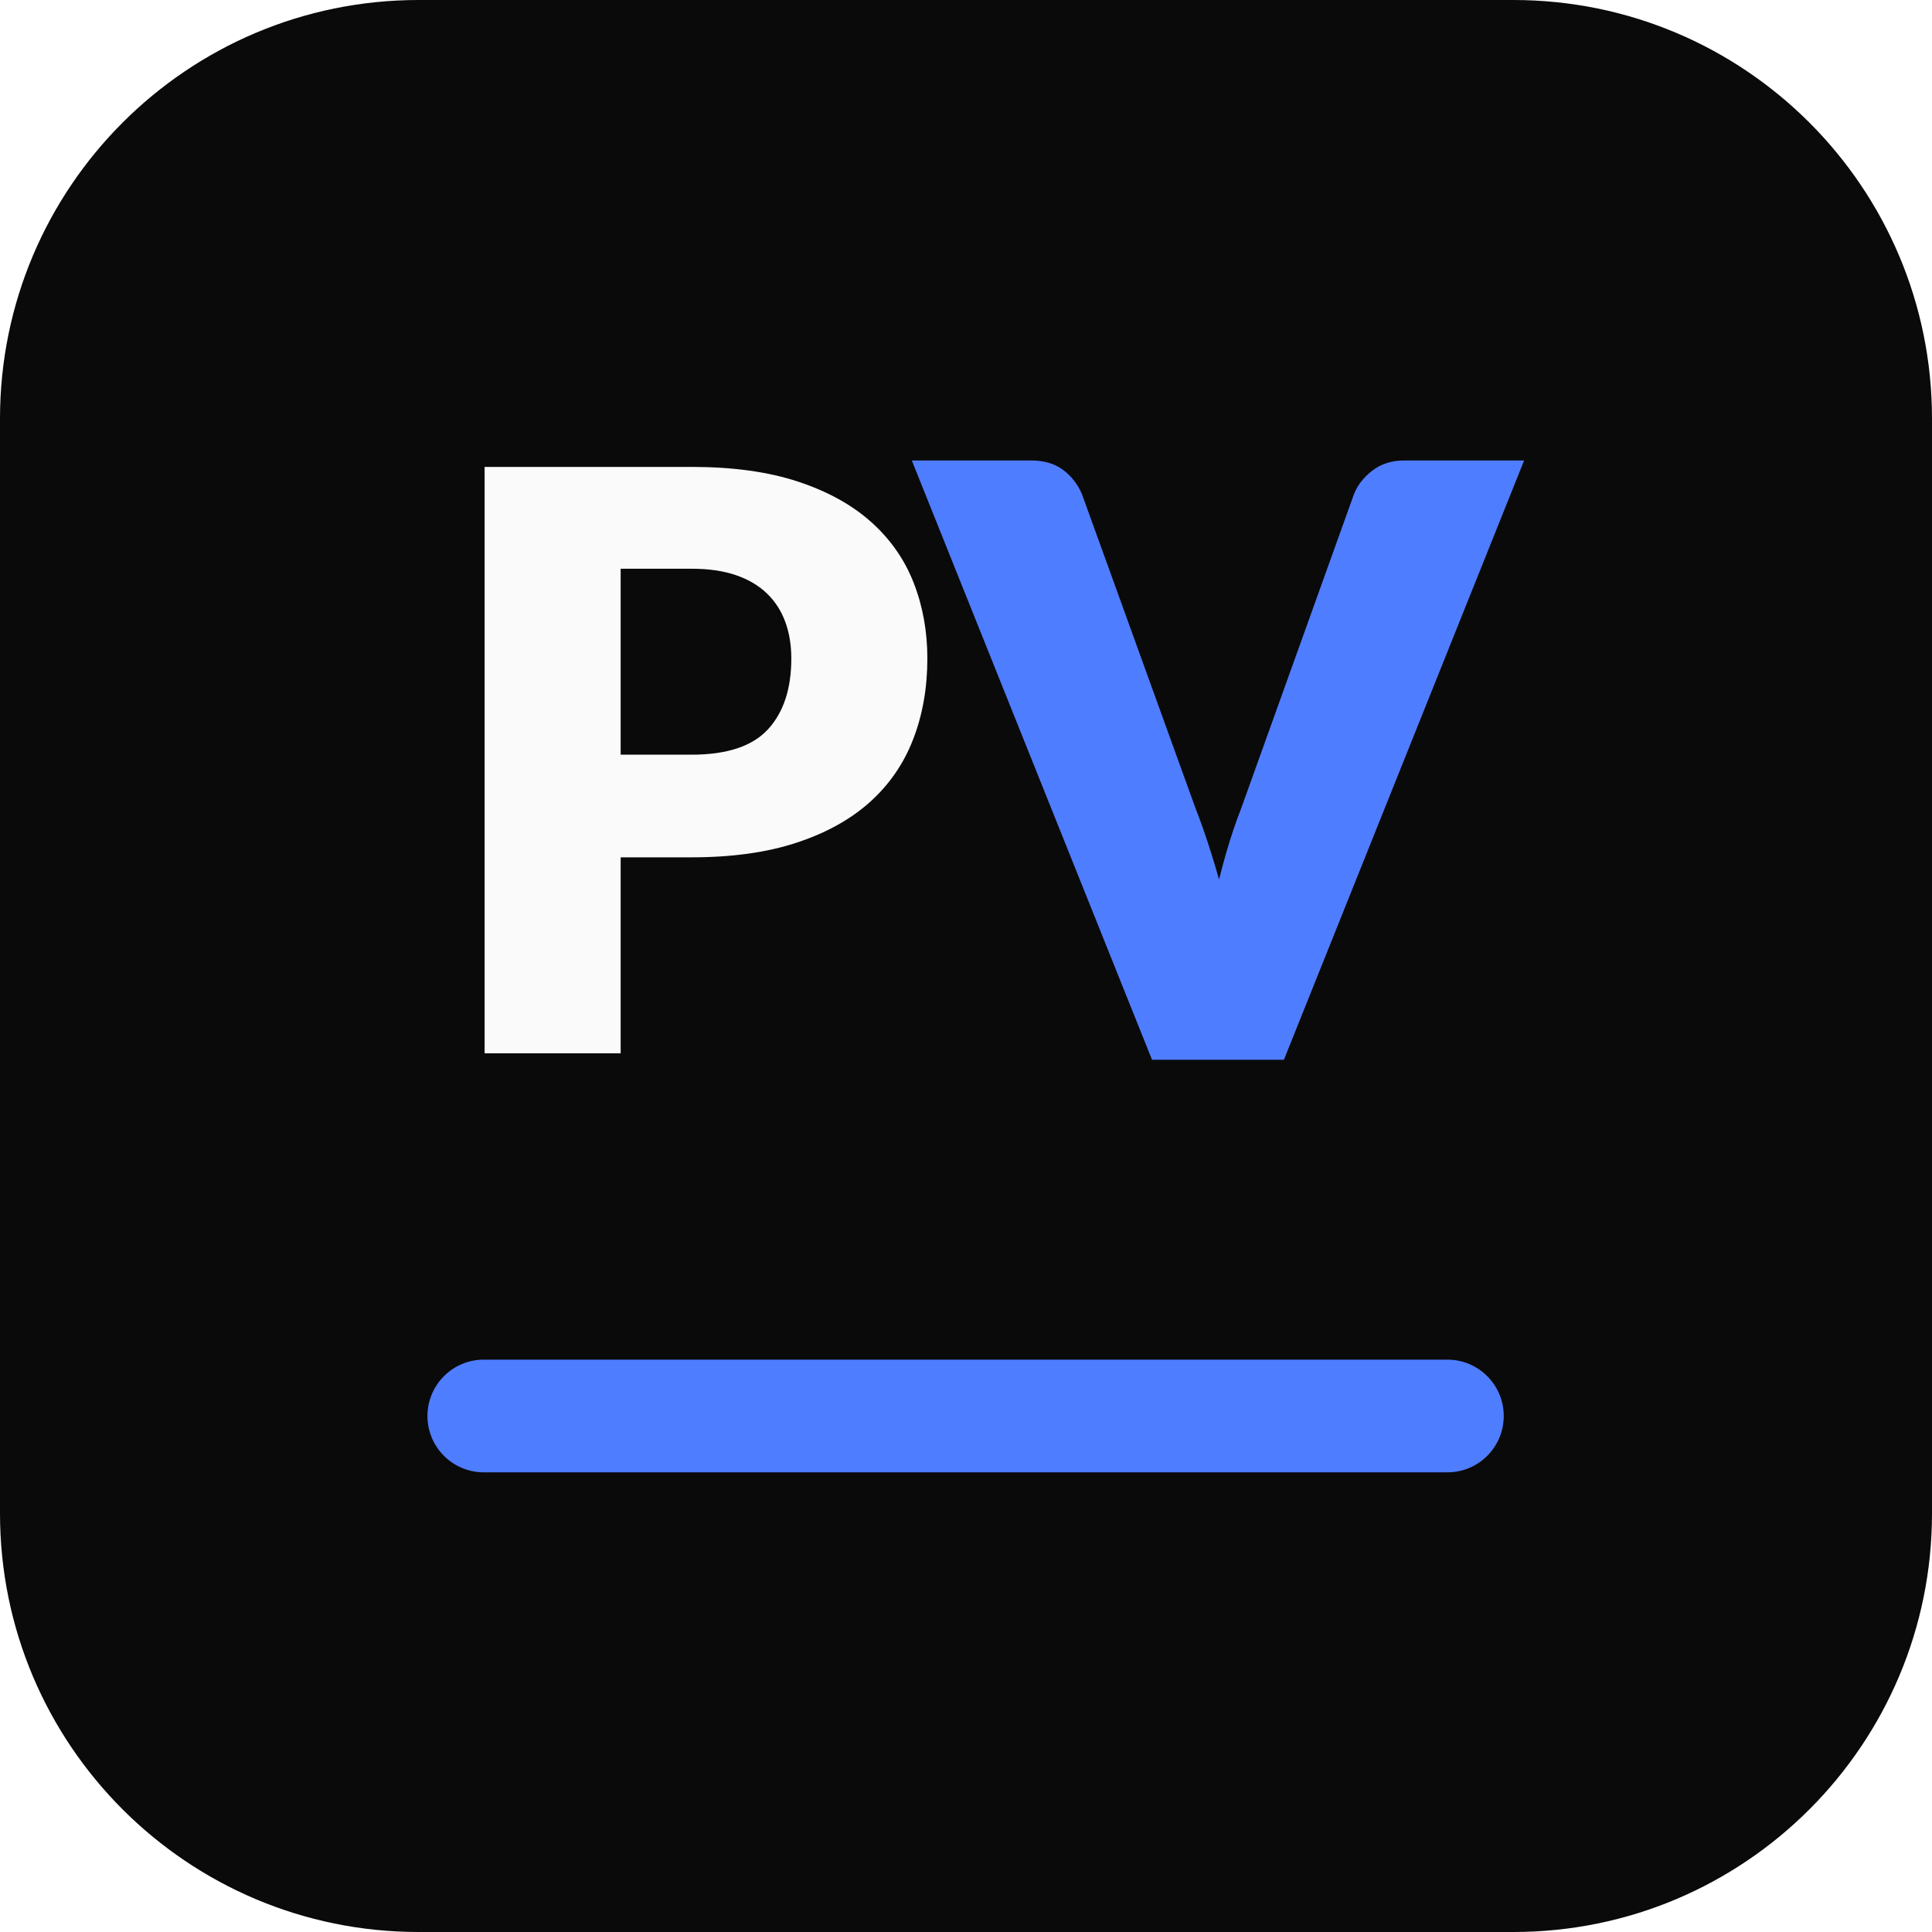
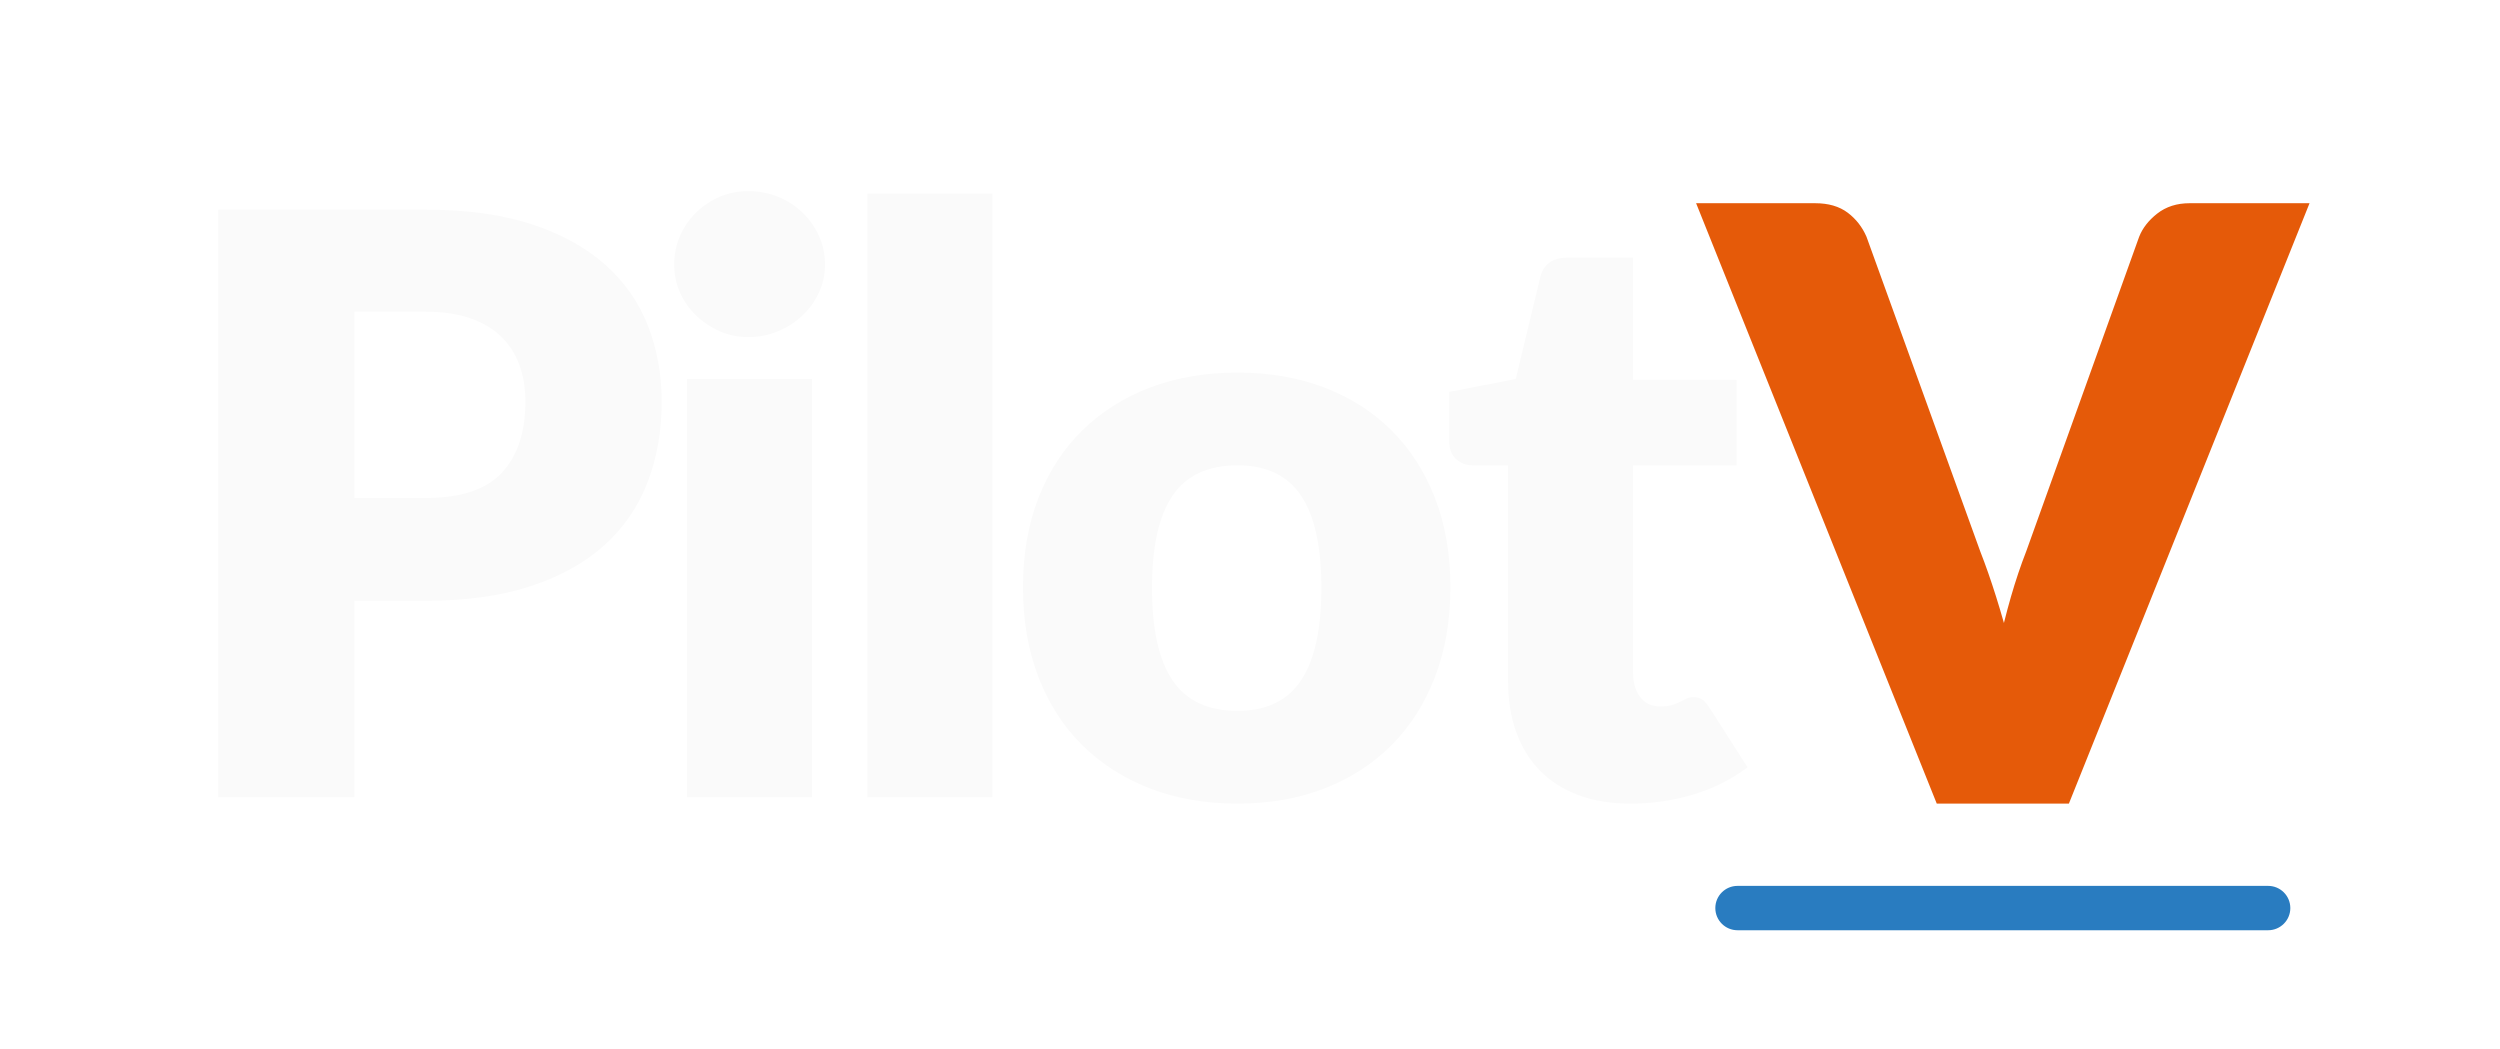
- <svg xmlns="http://www.w3.org/2000/svg" viewBox="0 0 240 240" width="240" height="240" role="img" aria-label="PilotV">
-   <style>
- 
- @keyframes flip{
-   0%   { transform: scaleX(1); animation-timing-function: cubic-bezier(.45,.05,.35,1); }
-   50%  { transform: scaleX(-1); animation-timing-function: cubic-bezier(.45,.05,.35,1); }
-   100% { transform: scaleX(1); }
- }
- .flip{transform-box:fill-box;transform-origin:50% 50%;animation:flip 4.2s ease-in-out infinite}
- 
- @keyframes bar{
-   0%,66%,100% { transform: scaleX(.42); opacity: .45; }
-   22%,56%     { transform: scaleX(1);   opacity: 1;   }
- }
- .bar{transform-box:fill-box;transform-origin:50% 50%;animation:bar 8.4s cubic-bezier(.45,.05,.35,1) infinite}
- @media (prefers-reduced-motion:reduce){.flip,.bar{animation:none}}
- </style>
-   <rect width="240" height="240" rx="52" fill="#0A0A0A" />
-   <g transform="translate(53.15 130.85) scale(0.050 -0.050)">
-     <path d="M655 742Q787 742 845.0 805.0Q903 868 903 981Q903 1031 888.0 1072.0Q873 1113 842.5 1142.5Q812 1172 765.5 1188.0Q719 1204 655 1204H479V742ZM655 1457Q809 1457 919.5 1420.5Q1030 1384 1101.5 1320.0Q1173 1256 1207.0 1169.0Q1241 1082 1241 981Q1241 872 1206.0 781.0Q1171 690 1099.0 625.0Q1027 560 916.5 523.5Q806 487 655 487H479V0H141V1457Z" fill="#FAFAFA" />
-   </g>
-   <g class="flip">
-     <g transform="translate(115.75 130.85) scale(0.050 -0.050)">
-       <path d="M1448 1457 864 0H558L-26 1457H246Q290 1457 317.0 1436.5Q344 1416 358 1384L640 604Q660 553 679.0 492.5Q698 432 715 366Q729 432 746.5 492.5Q764 553 784 604L1064 1384Q1075 1412 1103.5 1434.5Q1132 1457 1174 1457Z" fill="#4F7DFF" stroke="#4F7DFF" stroke-width="32" paint-order="stroke" />
+ <svg xmlns="http://www.w3.org/2000/svg" viewBox="-12 -18 310 130" width="620" height="260" role="img" aria-labelledby="title desc">
+   <style>.letter,.v-reveal,.blue-line{animation-duration:16s;animation-iteration-count:infinite;animation-timing-function:cubic-bezier(.4,0,.2,1);transform-box:view-box;}
+ .blue-line{transform-origin:236.35px 94.6px;animation-name:line;}
+ @keyframes line{0%,100%{opacity:0;x:233.60px;width:5.5px}3%{opacity:1;x:233.60px;width:5.5px}10%,88%{opacity:1;x:200.70px;width:71.30px}96%{opacity:1;x:233.60px;width:5.5px}}
+ .v-reveal{transform-origin:236.35px 94.6px;animation-name:v-reveal;}
+ @keyframes v-reveal{0%,10%,90%,100%{opacity:0;transform:translateY(0px) scale(0)}18%,79%{opacity:1;transform:translateY(0px) scale(1)}87%{opacity:0;transform:translateY(0px) scale(0)}}
+ .v-spin{transform-box:view-box;transform-origin:236.35px 44.425px;animation:spin 3.2s linear infinite;}
+ @keyframes spin{0%{transform:scaleX(1)}1.389%{transform:scaleX(0.9961947)}2.778%{transform:scaleX(0.9848077)}4.167%{transform:scaleX(0.9659258)}5.556%{transform:scaleX(0.9396926)}6.944%{transform:scaleX(0.9063078)}8.333%{transform:scaleX(0.8660254)}9.722%{transform:scaleX(0.819152)}11.111%{transform:scaleX(0.7660444)}12.5%{transform:scaleX(0.7071068)}13.889%{transform:scaleX(0.6427876)}15.278%{transform:scaleX(0.5735764)}16.667%{transform:scaleX(0.5)}18.056%{transform:scaleX(0.4226183)}19.444%{transform:scaleX(0.3420201)}20.833%{transform:scaleX(0.258819)}22.222%{transform:scaleX(0.1736482)}23.611%{transform:scaleX(0.08715574)}25%{transform:scaleX(0)}26.389%{transform:scaleX(-0.08715574)}27.778%{transform:scaleX(-0.1736482)}29.167%{transform:scaleX(-0.258819)}30.556%{transform:scaleX(-0.3420201)}31.944%{transform:scaleX(-0.4226183)}33.333%{transform:scaleX(-0.5)}34.722%{transform:scaleX(-0.5735764)}36.111%{transform:scaleX(-0.6427876)}37.5%{transform:scaleX(-0.7071068)}38.889%{transform:scaleX(-0.7660444)}40.278%{transform:scaleX(-0.819152)}41.667%{transform:scaleX(-0.8660254)}43.056%{transform:scaleX(-0.9063078)}44.444%{transform:scaleX(-0.9396926)}45.833%{transform:scaleX(-0.9659258)}47.222%{transform:scaleX(-0.9848077)}48.611%{transform:scaleX(-0.9961947)}50%{transform:scaleX(-1)}51.389%{transform:scaleX(-0.9961947)}52.778%{transform:scaleX(-0.9848077)}54.167%{transform:scaleX(-0.9659258)}55.556%{transform:scaleX(-0.9396926)}56.944%{transform:scaleX(-0.9063078)}58.333%{transform:scaleX(-0.8660254)}59.722%{transform:scaleX(-0.819152)}61.111%{transform:scaleX(-0.7660444)}62.5%{transform:scaleX(-0.7071068)}63.889%{transform:scaleX(-0.6427876)}65.278%{transform:scaleX(-0.5735764)}66.667%{transform:scaleX(-0.5)}68.056%{transform:scaleX(-0.4226183)}69.444%{transform:scaleX(-0.3420201)}70.833%{transform:scaleX(-0.258819)}72.222%{transform:scaleX(-0.1736482)}73.611%{transform:scaleX(-0.08715574)}75%{transform:scaleX(-0)}76.389%{transform:scaleX(0.08715574)}77.778%{transform:scaleX(0.1736482)}79.167%{transform:scaleX(0.258819)}80.556%{transform:scaleX(0.3420201)}81.944%{transform:scaleX(0.4226183)}83.333%{transform:scaleX(0.5)}84.722%{transform:scaleX(0.5735764)}86.111%{transform:scaleX(0.6427876)}87.5%{transform:scaleX(0.7071068)}88.889%{transform:scaleX(0.7660444)}90.278%{transform:scaleX(0.819152)}91.667%{transform:scaleX(0.8660254)}93.056%{transform:scaleX(0.9063078)}94.444%{transform:scaleX(0.9396926)}95.833%{transform:scaleX(0.9659258)}97.222%{transform:scaleX(0.9848077)}98.611%{transform:scaleX(0.9961947)}100%{transform:scaleX(1)}}
+ .v-edge{opacity:0;animation:edge 3.2s linear infinite;}
+ @keyframes edge{0%,20%,30%,70%,80%,100%{opacity:0}25%,75%{opacity:1}}
+ .letter-P{transform-origin:42.55px 44.425px;animation-name:letter-P;}
+ @keyframes letter-P{0%,18%{opacity:0;transform:translate(193.8px,50.17501px) scale(.02)}25%,70%{opacity:1;transform:translate(0px,0px) scale(1)}75%{opacity:1;transform:translate(174.42px,0px) scale(.18)}76%,100%{opacity:0;transform:translate(193.8px,0.00001px) scale(.02)}}
+ .letter-i{transform-origin:80.95px 43.275px;animation-name:letter-i;}
+ @keyframes letter-i{0%,20%{opacity:0;transform:translate(155.4px,51.325px) scale(.02)}27%,63%{opacity:1;transform:translate(0px,0px) scale(1)}68%{opacity:1;transform:translate(139.86px,1.035px) scale(.18)}69%,100%{opacity:0;transform:translate(155.4px,1.15px) scale(.02)}}
+ .letter-l{transform-origin:103.3px 43.425px;animation-name:letter-l;}
+ @keyframes letter-l{0%,22%{opacity:0;transform:translate(133.05px,51.17501px) scale(.02)}29%,56%{opacity:1;transform:translate(0px,0px) scale(1)}61%{opacity:1;transform:translate(119.745px,0.9px) scale(.18)}62%,100%{opacity:0;transform:translate(133.05px,1.00001px) scale(.02)}}
+ .letter-o{transform-origin:141.35px 54.925px;animation-name:letter-o;}
+ @keyframes letter-o{0%,24%{opacity:0;transform:translate(94.99999px,39.675px) scale(.02)}31%,49%{opacity:1;transform:translate(0px,0px) scale(1)}54%{opacity:1;transform:translate(85.49999px,-9.45px) scale(.18)}55%,100%{opacity:0;transform:translate(94.99999px,-10.5px) scale(.02)}}
+ .letter-t{transform-origin:186.2px 47.8px;animation-name:letter-t;}
+ @keyframes letter-t{0%,26%{opacity:0;transform:translate(50.15px,46.8px) scale(.02)}33%,42%{opacity:1;transform:translate(0px,0px) scale(1)}47%{opacity:1;transform:translate(45.135px,-3.0375px) scale(.18)}48%,100%{opacity:0;transform:translate(50.15px,-3.375px) scale(.02)}}
+ @media(prefers-reduced-motion:reduce){.letter,.v-reveal,.v-spin,.blue-line{animation:none!important;transform:none!important;opacity:1!important}.v-edge{animation:none!important;opacity:0!important}}</style>
+   <g class="letter letter-P" data-letter="P">
+     <g transform="translate(8.00 80.85) scale(0.050 -0.050)">
+       <path d="M655 742Q787 742 845.0 805.0Q903 868 903 981Q903 1031 888.0 1072.0Q873 1113 842.5 1142.5Q812 1172 765.5 1188.0Q719 1204 655 1204H479V742ZM655 1457Q809 1457 919.5 1420.5Q1030 1384 1101.5 1320.0Q1173 1256 1207.0 1169.0Q1241 1082 1241 981Q1241 872 1206.0 781.0Q1171 690 1099.0 625.0Q1027 560 916.5 523.5Q806 487 655 487H479V0H141V1457Z" fill="#FAFAFA" />
    </g>
  </g>
-   <rect class="bar" x="53.1" y="168.9" width="133.7" height="14" rx="7" fill="#4F7DFF" />
+   <g class="letter letter-i" data-letter="i">
+     <g class="fly-i" data-station="213.53" data-foot="80.95">
+       <g transform="translate(67.60 80.85) scale(0.050 -0.050)">
+         <path d="M422 1037V0H112V1037ZM454 1321Q454 1284 439.0 1251.5Q424 1219 398.0 1194.5Q372 1170 337.5 1155.5Q303 1141 264 1141Q226 1141 193.0 1155.5Q160 1170 134.5 1194.5Q109 1219 94.5 1251.5Q80 1284 80 1321Q80 1359 94.5 1392.0Q109 1425 134.5 1450.0Q160 1475 193.0 1489.0Q226 1503 264 1503Q303 1503 337.5 1489.0Q372 1475 398.0 1450.0Q424 1425 439.0 1392.0Q454 1359 454 1321Z" fill="#FAFAFA" />
+       </g>
+     </g>
+   </g>
+   <g class="letter letter-l" data-letter="l">
+     <g class="fly-l" data-station="228.51" data-foot="103.30">
+       <g transform="translate(90.30 80.85) scale(0.050 -0.050)">
+         <path d="M415 1497V0H105V1497Z" fill="#FAFAFA" />
+       </g>
+     </g>
+   </g>
+   <g class="letter letter-o" data-letter="o">
+     <g class="fly-o" data-station="239.91" data-foot="141.35">
+       <g transform="translate(112.30 80.85) scale(0.050 -0.050)">
+         <path d="M583 1053Q701 1053 798.0 1016.0Q895 979 964.5 910.0Q1034 841 1072.5 742.5Q1111 644 1111 521Q1111 397 1072.5 297.5Q1034 198 964.5 128.5Q895 59 798.0 21.5Q701 -16 583 -16Q464 -16 366.5 21.5Q269 59 198.5 128.5Q128 198 89.5 297.5Q51 397 51 521Q51 644 89.5 742.5Q128 841 198.5 910.0Q269 979 366.5 1016.0Q464 1053 583 1053ZM583 214Q690 214 740.5 289.5Q791 365 791 519Q791 673 740.5 748.0Q690 823 583 823Q473 823 422.0 748.0Q371 673 371 519Q371 365 422.0 289.5Q473 214 583 214Z" fill="#FAFAFA" />
+       </g>
+     </g>
+   </g>
+   <g class="letter letter-t" data-letter="t">
+     <g class="fly-t" data-station="252.04" data-foot="186.20">
+       <g transform="translate(166.40 80.85) scale(0.050 -0.050)">
+         <path d="M476 -16Q402 -16 345.5 5.5Q289 27 250.5 66.5Q212 106 192.0 162.0Q172 218 172 287V823H84Q60 823 43.0 838.5Q26 854 26 884V1005L191 1037L252 1290Q264 1338 320 1338H482V1035H739V823H482V308Q482 272 499.5 248.5Q517 225 550 225Q567 225 578.5 228.5Q590 232 598.5 236.5Q607 241 614.5 244.5Q622 248 632 248Q646 248 654.5 241.5Q663 235 672 221L766 74Q706 29 631.0 6.5Q556 -16 476 -16Z" fill="#FAFAFA" />
+       </g>
+     </g>
+   </g>
+   <g class="v-reveal" data-letter="V">
+     <line class="v-edge" x1="236.35" x2="236.35" y1="8" y2="80.85" stroke="#e55a09" stroke-width=".8" stroke-linecap="round" />
+     <g class="v-spin">
+       <g>
+         <g>
+           <g transform="translate(200.80 80.85) scale(0.050 -0.050)">
+             <path d="M1448 1457 864 0H558L-26 1457H246Q290 1457 317.0 1436.5Q344 1416 358 1384L640 604Q660 553 679.0 492.5Q698 432 715 366Q729 432 746.5 492.5Q764 553 784 604L1064 1384Q1075 1412 1103.5 1434.5Q1132 1457 1174 1457Z" fill="#e55a09" stroke="#e55a09" stroke-width="32" paint-order="stroke" />
+           </g>
+         </g>
+       </g>
+     </g>
+   </g>
+   <rect class="blue-line" x="200.70" y="91.85" width="71.30" height="5.5" rx="2.75" fill="#297cc0" />
</svg>
